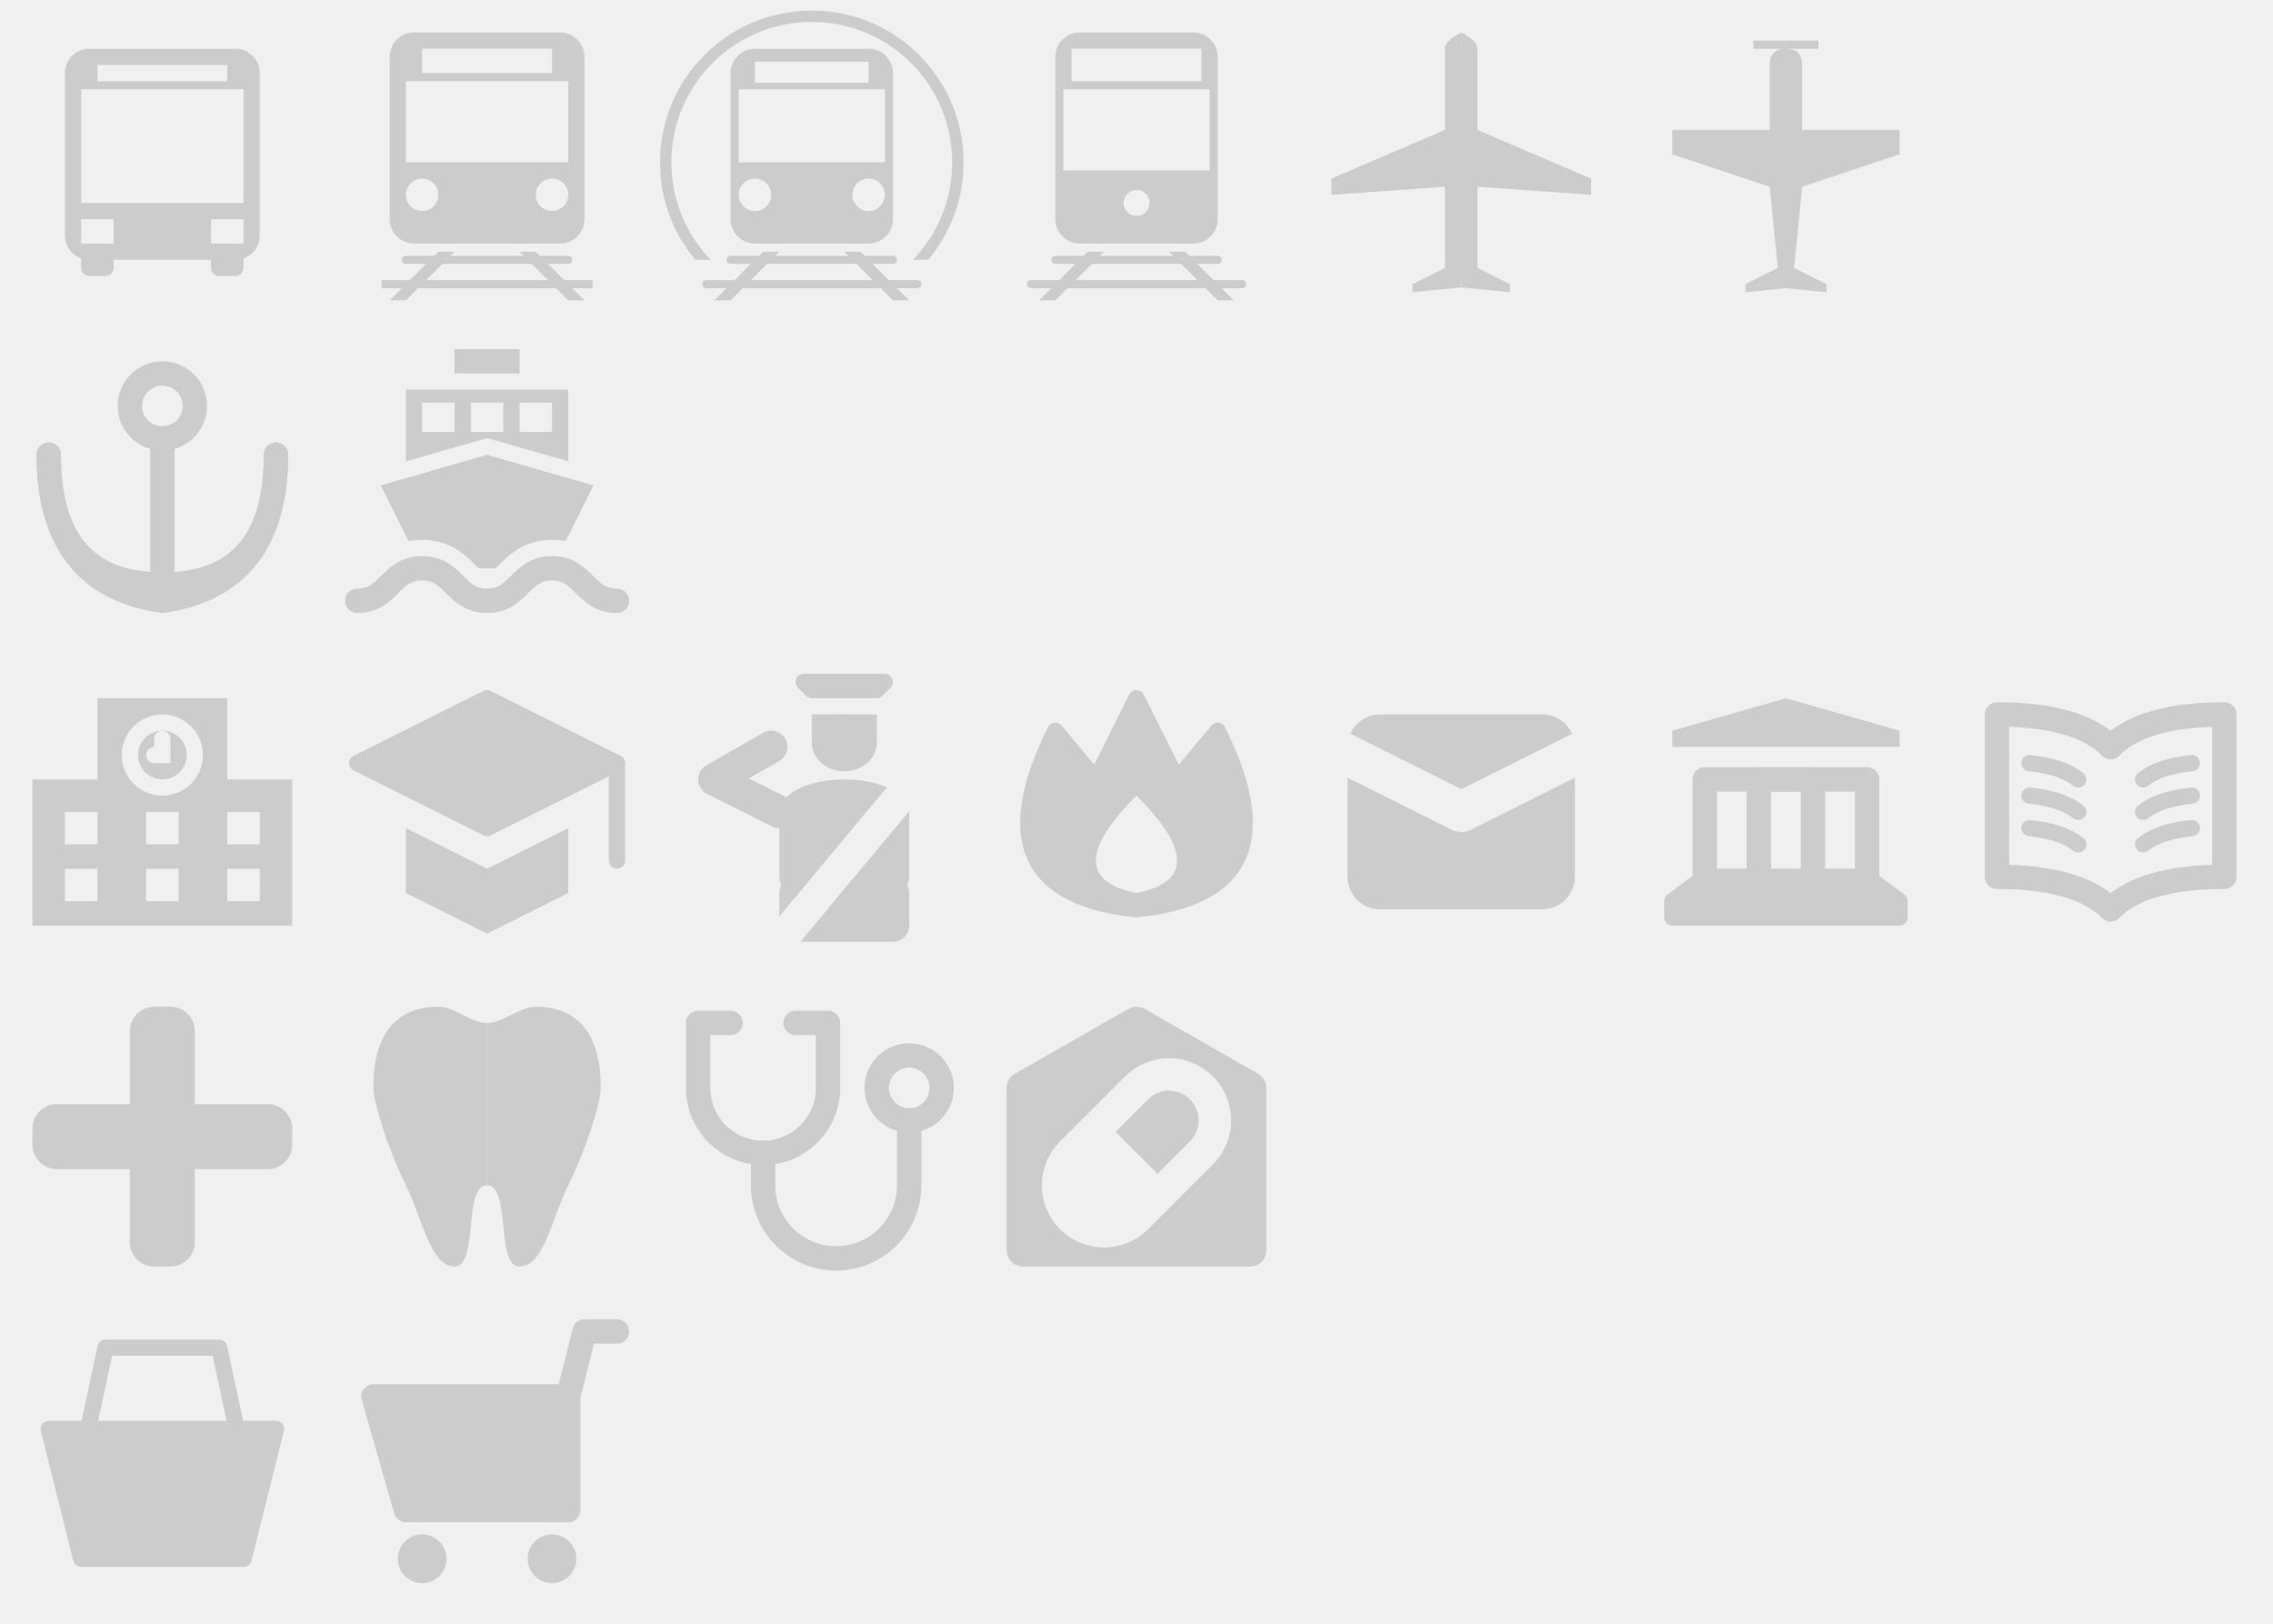
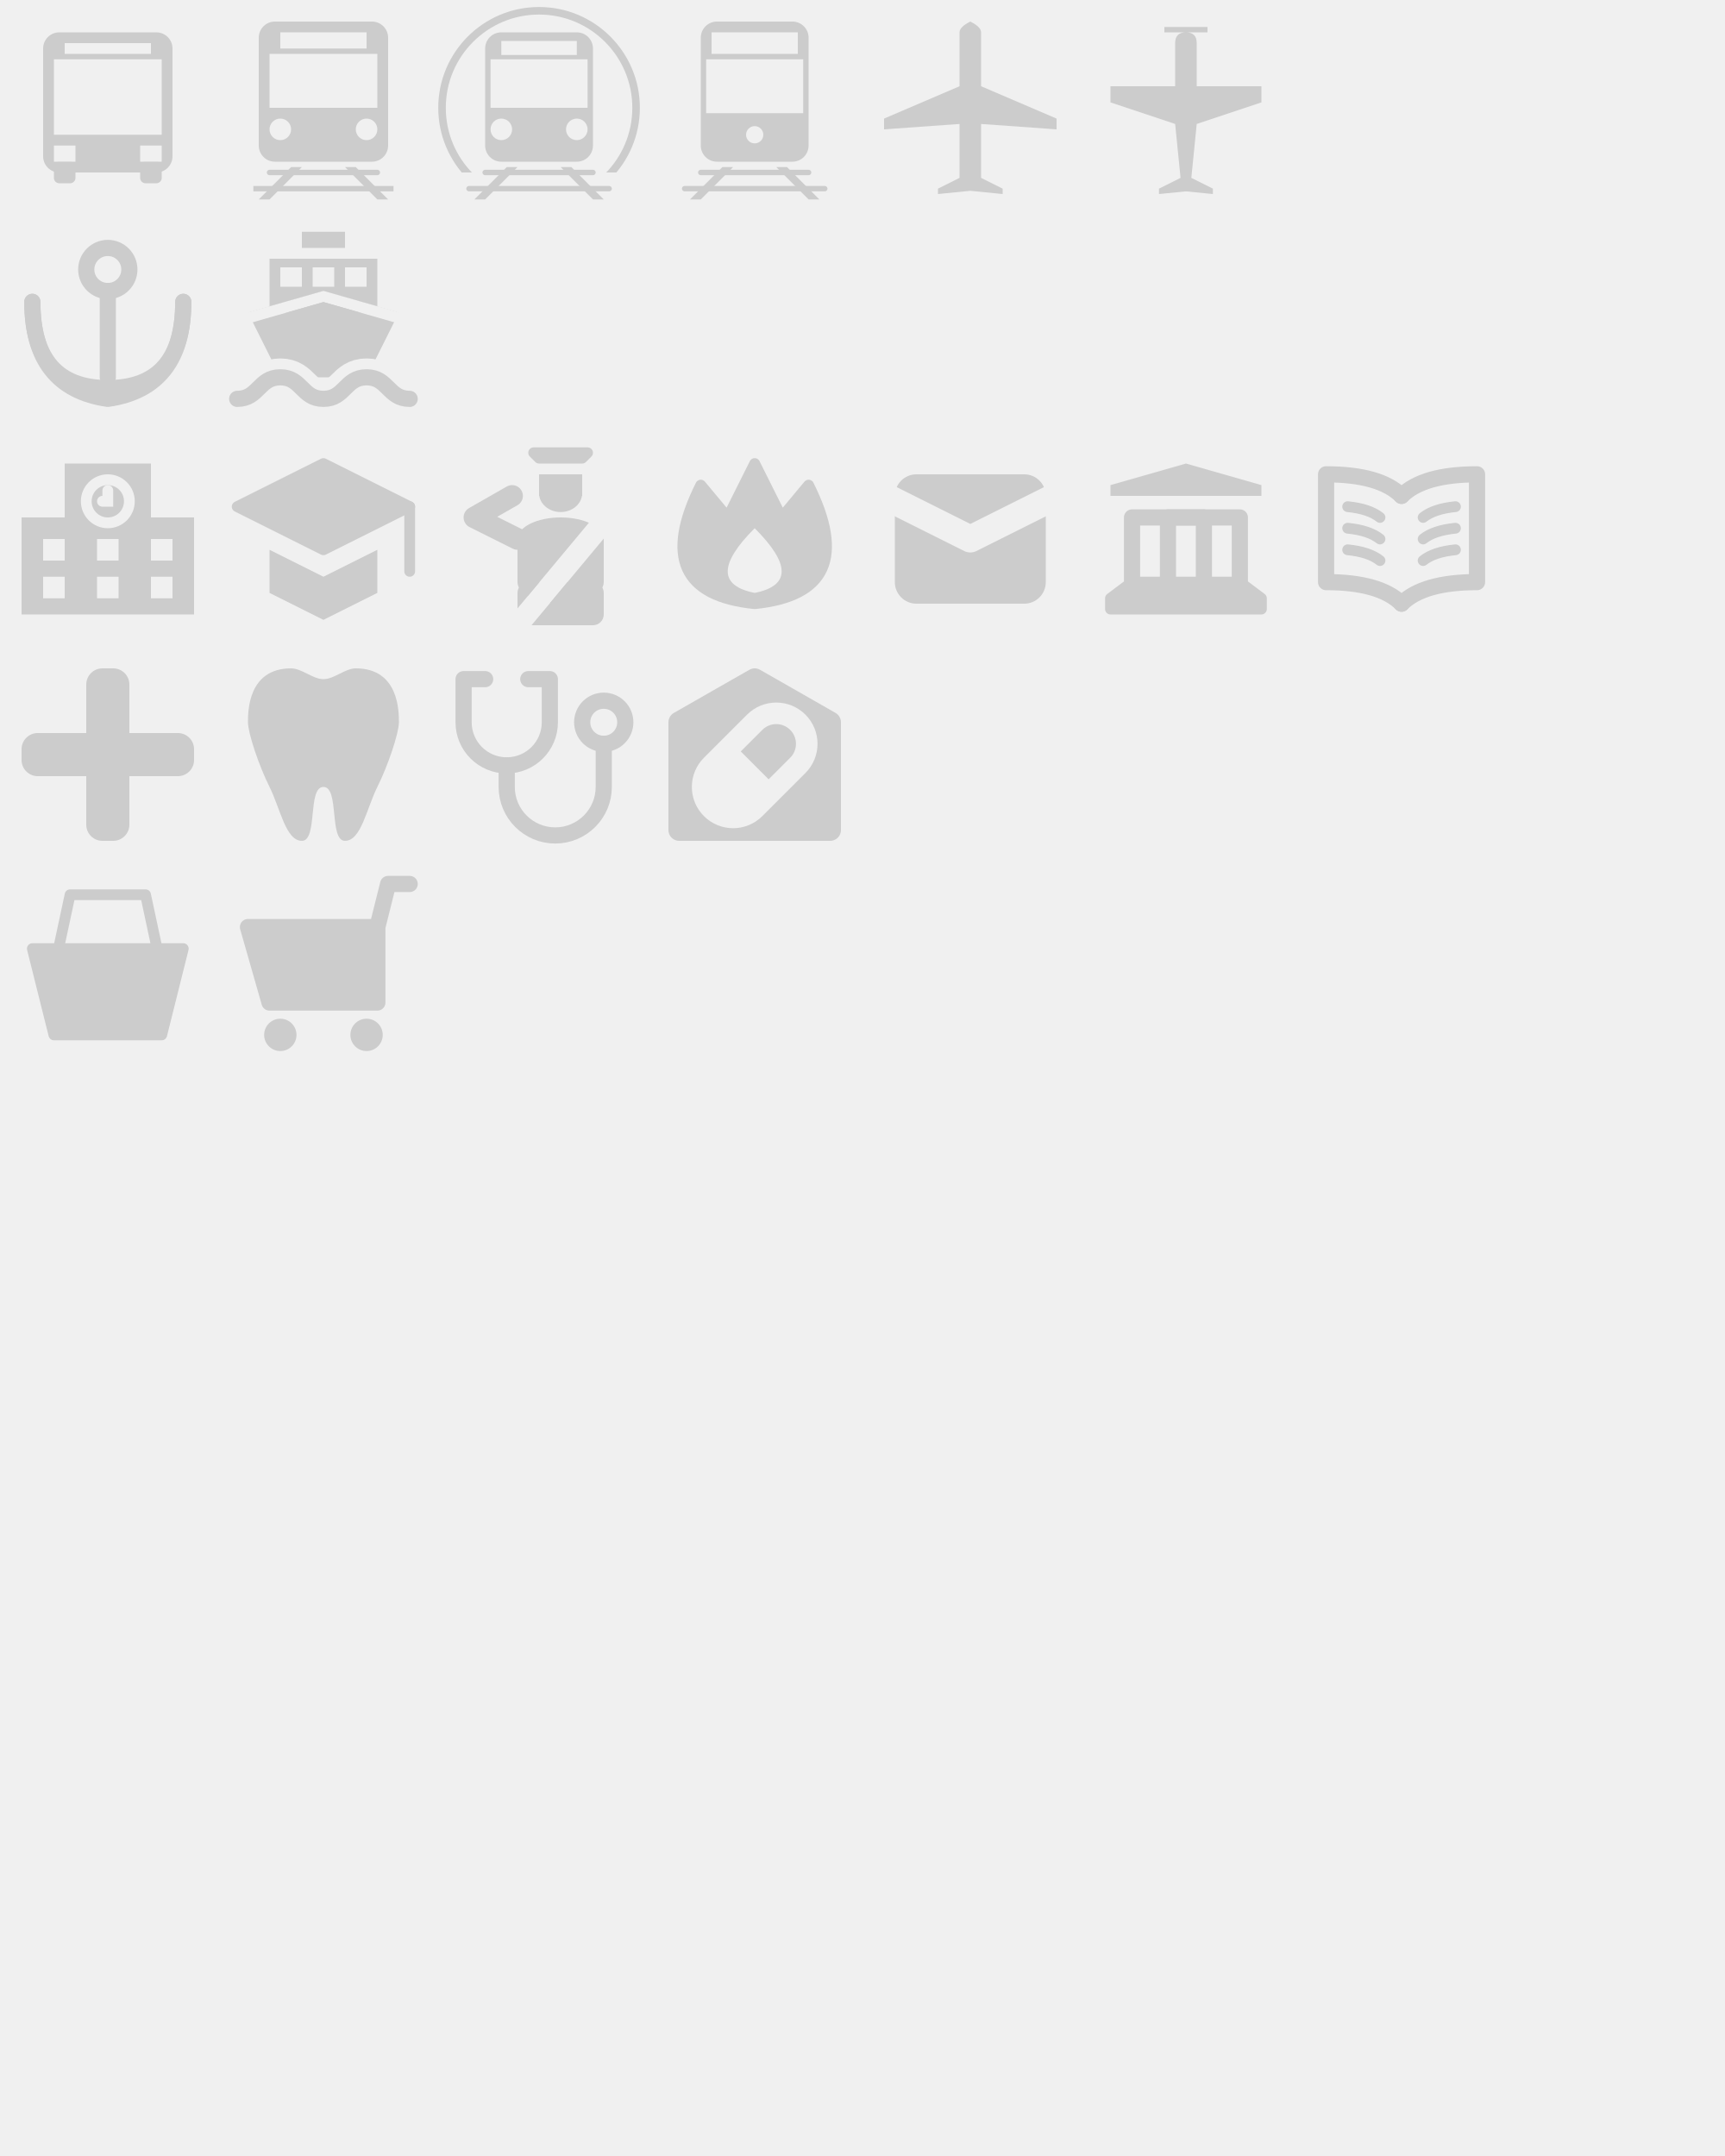
- <svg xmlns="http://www.w3.org/2000/svg" viewBox="0 0 140 100">
+ <svg xmlns="http://www.w3.org/2000/svg" viewBox="0 0 160 200">
  <style>
    .fill-only {
      fill: hsl(0 0% 80%);
      stroke: none;
    }

    .stroke-only {
      fill: none;
      stroke: hsl(0 0% 80%);
      stroke-linejoin: round;
      stroke-linecap: round;
    }

    .fill-and-stroke {
      fill: hsl(0 0% 80%);
      stroke: hsl(0 0% 80%);
      stroke-linejoin: round;
      stroke-linecap: round;
    }
  </style>
  <g class="fill-only">
    <view id="bus_11" viewBox="0 0 20 20" />
    <g transform="translate(0, 0)">
      <defs>
        <mask id="bus_11_mask">
          <rect x="0" y="0" width="20" height="20" fill="white" />
          <rect x="6" y="4" width="8" height="1" fill="black" />
          <rect x="5" y="5.5" width="10" height="7" fill="black" />
          <rect x="5" y="13.5" width="2" height="1.5" fill="black" />
          <rect x="13" y="13.5" width="2" height="1.5" fill="black" />
        </mask>
      </defs>
      <rect x="4" y="3" width="12" height="13" rx="1.5" mask="url(#bus_11_mask)" />
      <rect x="5" y="15" width="2" height="2" rx="0.5" mask="url(#bus_11_mask)" />
      <rect x="13" y="15" width="2" height="2" rx="0.5" mask="url(#bus_11_mask)" />
    </g>
    <view id="railway_11" viewBox="20 0 20 20" />
    <g transform="translate(20, 0)">
      <defs>
        <mask id="railway_11_mask">
          <rect x="0" y="0" width="20" height="20" fill="white" />
          <rect x="6" y="3" width="8" height="1.5" fill="black" />
          <rect x="5" y="5" width="10" height="5" fill="black" />
          <circle cx="6" cy="12" r="1" fill="black" />
          <circle cx="14" cy="12" r="1" fill="black" />
        </mask>
      </defs>
      <rect x="4" y="2" width="12" height="13" rx="1.5" mask="url(#railway_11_mask)" />
      <path d="M 7 15.5 l -3 3 l 1 0 l 3 -3" />
      <path d="M 12 15.5 l 3 3 l 1 0 l -3 -3" />
      <path d="M 5 16 l 10 0" class="stroke-only" stroke-width="0.5" />
      <path d="M 3.5 17.5 l 13 0" stroke="hsl(0 0% 80%)" stroke-width="0.5" />
    </g>
    <view id="rail_metro_11" viewBox="40 0 20 20" />
    <g transform="translate(40, 0)">
      <defs>
        <mask id="rail_metro_11_mask">
          <rect x="0" y="0" width="20" height="20" fill="white" />
          <rect x="6.5" y="3.8" width="7" height="1.3" fill="black" />
          <rect x="5.5" y="5.5" width="9" height="4.5" fill="black" />
          <circle cx="6.5" cy="12" r="1" fill="black" />
          <circle cx="13.5" cy="12" r="1" fill="black" />
        </mask>
        <mask id="rail_metro_11_tunnel_mask">
          <rect x="0" y="0" width="20" height="20" fill="white" />
          <rect x="0" y="16" width="20" height="5" fill="black" />
        </mask>
      </defs>
      <rect x="5" y="3" width="10" height="12" rx="1.5" mask="url(#rail_metro_11_mask)" />
      <circle cx="10" cy="10" r="9" class="stroke-only" stroke-width="0.7" mask="url(#rail_metro_11_tunnel_mask)" />
      <path d="M 7 15.5 l -3 3 l 1 0 l 3 -3" />
      <path d="M 12 15.5 l 3 3 l 1 0 l -3 -3" />
      <path d="M 5 16 l 10 0" class="stroke-only" stroke-width="0.5" />
      <path d="M 3.5 17.5 l 13 0" class="stroke-only" stroke-width="0.5" />
    </g>
    <view id="rail_light_11" viewBox="60 0 20 20" />
    <g transform="translate(60, 0)">
      <defs>
        <mask id="rail_light_11_mask">
          <rect x="0" y="0" width="20" height="20" fill="white" />
          <rect x="6" y="3" width="8" height="2" fill="black" />
          <rect x="5.5" y="5.5" width="9" height="5" fill="black" />
          <circle cx="10" cy="12.5" r="0.8" fill="black" />
        </mask>
      </defs>
      <rect x="5" y="2" width="10" height="13" rx="1.5" mask="url(#rail_light_11_mask)" />
      <path d="M 7 15.5 l -3 3 l 1 0 l 3 -3" />
      <path d="M 12 15.5 l 3 3 l 1 0 l -3 -3" />
      <path d="M 5 16 l 10 0" class="stroke-only" stroke-width="0.5" />
      <path d="M 3.5 17.5 l 13 0" class="stroke-only" stroke-width="0.5" />
    </g>
    <view id="airport_11" viewBox="80 0 20 20" />
    <g transform="translate(80, 0)">
      <path d="M 10 2 q -1 0.5 -1 1 v 5 l -7 3 v 1 l 7 -0.5 v5 l -2 1 v 0.5 l 3 -0.3 z" />
      <path d="M 10 2 q -1 0.5 -1 1 v 5 l -7 3 v 1 l 7 -0.5 v5 l -2 1 v 0.5 l 3 -0.3 z" transform="translate(20) scale(-1, 1)" />
    </g>
    <view id="airfield_11" viewBox="100 0 20 20" />
    <g transform="translate(100, 0)">
      <path d="M 10 2.5 h -2 v 0.5 h 2 q -1 0 -1 1 v 4 h -6 v 1.5 l 6 2 l 0.5 5 l -2 1 v 0.5 l 3 -0.3 z" />
      <path d="M 10 2.5 h -2 v 0.5 h 2 q -1 0 -1 1 v 4 h -6 v 1.5 l 6 2 l 0.5 5 l -2 1 v 0.5 l 3 -0.3 z" transform="translate(20) scale(-1, 1)" />
    </g>
    <view id="harbor_11" viewBox="0 20 20 20" />
    <g transform="translate(0, 20)">
      <circle cx="10" cy="5" r="2" class="stroke-only" stroke-width="1.5" />
      <path d="M 10 7 v 8 " class="stroke-only" stroke-width="1.5" />
      <path d="M 3 8 q 0 8 7 8 t 7 -8" class="stroke-only" stroke-width="1.5" />
      <path d="M 3 8 q 0 8 7 9 q 7 -1 7 -9" class="stroke-only" stroke-width="1.5" />
    </g>
    <view id="ferry_terminal_11" viewBox="20 20 20 20" />
    <g transform="translate(20, 20)">
      <defs>
        <mask id="ferry_terminal_11_mask">
          <rect x="0" y="0" width="20" height="20" fill="white" />
          <rect x="6" y="4.8" width="2" height="1.8" fill="black" />
          <rect x="9" y="4.8" width="2" height="1.8" fill="black" />
          <rect x="12" y="4.8" width="2" height="1.8" fill="black" />
          <path d="M 3 9.5 l 7 -2 l 7 2" fill="none" stroke="black" />
          <path d="M 2 17 c 2 0 2 -2 4 -2 s 2 2 4 2 s 2 -2 4 -2 s 2 2 4 2" fill="none" stroke="black" stroke-width="3.5" />
        </mask>
      </defs>
      <rect x="8" y="1.5" width="4" height="1.5" />
      <rect x="5" y="4" width="10" height="5" mask="url(#ferry_terminal_11_mask)" />
      <path d="M 3 9 l 7 -2 l 7 2 l -3 6 h -8" mask="url(#ferry_terminal_11_mask)" />
      <path d="M 2 17 c 2 0 2 -2 4 -2 s 2 2 4 2 s 2 -2 4 -2 s 2 2 4 2" class="stroke-only" stroke-width="1.5" />
    </g>
    <view id="school_11" viewBox="0 40 20 20" />
    <g transform="translate(0 40)">
      <defs>
        <mask id="school_11_mask">
          <rect x="0" y="0" width="20" height="20" fill="white" />
          <circle cx="10" cy="6.5" r="2" fill="none" stroke="black" />
          <path d="M 10 5.5 v 1 h -0.5" fill="none" stroke="black" stroke-linecap="round" />
          <rect x="4" y="10" width="2" height="2" fill="black" />
          <rect x="9" y="10" width="2" height="2" fill="black" />
          <rect x="14" y="10" width="2" height="2" fill="black" />
          <rect x="4" y="13.5" width="2" height="2" fill="black" />
          <rect x="9" y="13.5" width="2" height="2" fill="black" />
          <rect x="14" y="13.5" width="2" height="2" fill="black" />
        </mask>
      </defs>
      <path d="M 6 3 h 8 v 5 h 4 v 9 h -16 v -9 h 4 z" class="fill-only" mask="url(#school_11_mask)" />
    </g>
    <view id="collage_11" viewBox="20 40 20 20" />
    <g transform="translate(20 40)">
      <path d="M 18 7 l -8 -4 l -8 4 l 8 4 l 8 -4 z" class="fill-and-stroke" />
      <path d="M 18 7 v6" class="stroke-only" />
      <path d="M 5 11 v 4 l 5 2.5 l 5 -2.5 v -4 l -5 2.5 z" />
    </g>
    <view id="police_11" viewBox="40 40 20 20" />
    <g transform="translate(40 40)">
      <defs>
        <mask id="police_11_mask">
          <rect x="0" y="0" width="20" height="20" fill="white" />
          <path d="M 18 6 l -10 12" style="fill:none; stroke:black; stroke-width:2" />
        </mask>
      </defs>
      <rect x="8" y="8" width="8" height="8" rx="4" ry="2" mask="url(#police_11_mask)" />
      <rect x="8" y="14" width="8" height="4" rx="1" mask="url(#police_11_mask)" />
      <path d="M 8 10 l -4 -2 l 3.5 -2" class="stroke-only" style="stroke-width:2" />
      <rect x="10" y="4" width="4" height="3.5" rx="2" />
      <rect x="10" y="4" width="4" height="2" />
      <path d="M 9.5 2 h 5 l -0.5 0.5 h -4 z" class="fill-and-stroke" />
    </g>
    <view id="fire_station_11" viewBox="60 40 20 20" />
    <g transform="translate(60 40)">
      <defs>
        <mask id="fire_station_11_mask">
          <rect x="0" y="0" width="20" height="20" fill="white" />
          <path d="M 10 9 Q 5 14 10 15 Q 15 14 10 9 z" style="fill:black" />
        </mask>
      </defs>
      <path d="M 10 3 L 7.5 8 L 5 5 Q 0 15 10 16 Q 20 15 15 5 L 12.5 8 z" class="fill-and-stroke" mask="url(#fire_station_11_mask)" />
    </g>
    <view id="post_11" viewBox="80 40 20 20" />
    <g transform="translate(80 40)">
      <defs>
        <mask id="post_11_mask">
          <rect x="0" y="0" width="20" height="20" fill="white" />
          <path d="M 2 6 L 10 10 L 18 6" style="fill:none; stroke:black; stroke-width:2.5; stroke-linejoin:round" />
        </mask>
      </defs>
      <rect x="3" y="4" width="14" height="12" rx="2" mask="url(#post_11_mask)" />
    </g>
    <view id="town_hall_11" viewBox="100 40 20 20" />
    <g transform="translate(100 40)">
      <path d="M 10 3 l -7 2 v 1 h 14 v -1 z" class="fill-only" />
      <path d="M 5 14 v -6 h 10 v 6" class="stroke-only" stroke-width="1.5" />
      <path d="M 8.333 14 v -6 h 3.333 v 6" class="stroke-only" stroke-width="1.5" />
      <path d="M 5 14 l -2 1.5 v 1 h 14 v -1 l -2 -1.5 z" class="fill-and-stroke" />
    </g>
    <view id="library_11" viewBox="120 40 20 20" />
    <g transform="translate(120 40)">
      <path d="M 10 6 q -2 -2 -7 -2 v 10 q 5 0 7 2" class="stroke-only" stroke-width="1.5" />
      <path d="M 10 6 q -2 -2 -7 -2 v 10 q 5 0 7 2" class="stroke-only" stroke-width="1.5" transform="translate(20 0) scale(-1 1)" />
      <path d="M 8 8 q -1 -0.8 -3 -1" class="stroke-only" stroke-width="1" />
      <path d="M 8 10 q -1 -0.8 -3 -1" class="stroke-only" stroke-width="1" />
      <path d="M 8 12 q -1 -0.8 -3 -1" class="stroke-only" stroke-width="1" />
      <path d="M 12 8 q 1 -0.8 3 -1" class="stroke-only" stroke-width="1" />
      <path d="M 12 10 q 1 -0.8 3 -1" class="stroke-only" stroke-width="1" />
      <path d="M 12 12 q 1 -0.8 3 -1" class="stroke-only" stroke-width="1" />
    </g>
    <view id="hospital_11" viewBox="0 60 20 20" />
    <g transform="translate(0 60)">
      <rect x="2" y="8" width="16" height="4" rx="1.5" />
      <rect x="8" y="2" width="4" height="16" rx="1.5" />
    </g>
    <view id="dentist_11" viewBox="20 60 20 20" />
    <g transform="translate(20 60)">
      <path d="M 10 3 C 9 3 8 2 7 2 C 3 2 3 6 3 7 S 4 11 5 13 S 6.5 18 8 18 S 8.5 13 10 13 z" class="fill-only" />
      <path d="M 10 3 C 9 3 8 2 7 2 C 3 2 3 6 3 7 S 4 11 5 13 S 6.5 18 8 18 S 8.5 13 10 13 z" class="fill-only" transform="translate(20) scale(-1,1)" />
    </g>
    <view id="doctor_11" viewBox="40 60 20 20" />
    <g transform="translate(40 60)">
      <path d="M 5 3 h -2 v 4 a 4 4 0 0 0 8 0 v -4 h -2 " class="stroke-only" stroke-width="1.5" />
      <path d="M 7 11 v 2 a 4 4 0 0 0 9 0 v -4" class="stroke-only" stroke-width="1.5" />
      <circle cx="16" cy="7" r="2" class="stroke-only" stroke-width="1.5" />
    </g>
    <view id="pharmacy_11" viewBox="60 60 20 20" />
    <g transform="translate(60 60)">
      <defs>
        <mask id="pharmacy_11_mask">
          <rect x="0" y="0" width="20" height="20" fill="white" />
          <path d="M 6 11 a 2 2 0 0 0 4 4 l 4 -4 a 2 2 0 0 0 -4 -4 z" class="stroke-only" style="stroke:black; stroke-width:2" />
          <path d="M 6 11 a 2 2 0 0 0 4 4 l 2 -2 l -4 -4 z" class="fill-only" style="fill:black" />
        </mask>
      </defs>
      <path d="M 10 3 l -7 4 v 10 h 14 v -10 z" class="fill-and-stroke" stroke-width="2" mask="url(#pharmacy_11_mask)" />
    </g>
    <view id="shop_11" viewBox="0 80 20 20" />
    <g transform="translate(0 80)">
      <path d="M 3 8 h 14 l -2 8 h -10 z" class="fill-and-stroke" />
      <path d="M 5 10 l 1.5 -7 h 7 l 1.5 7 z" class="stroke-only" />
    </g>
    <view id="grocery_11" viewBox="20 80 20 20" />
    <g transform="translate(20 80)">
      <path d="M 15 6 h -12 l 2 7 h 10 v -7 l 1 -4 h 2" class="stroke-only" stroke-width="1.5" />
      <path d="M 15 6 h -12 l 2 7 h 10 z" class="fill-only" />
      <circle cx="6" cy="16" r="1.5" />
      <circle cx="14" cy="16" r="1.5" />
    </g>
  </g>
</svg>
